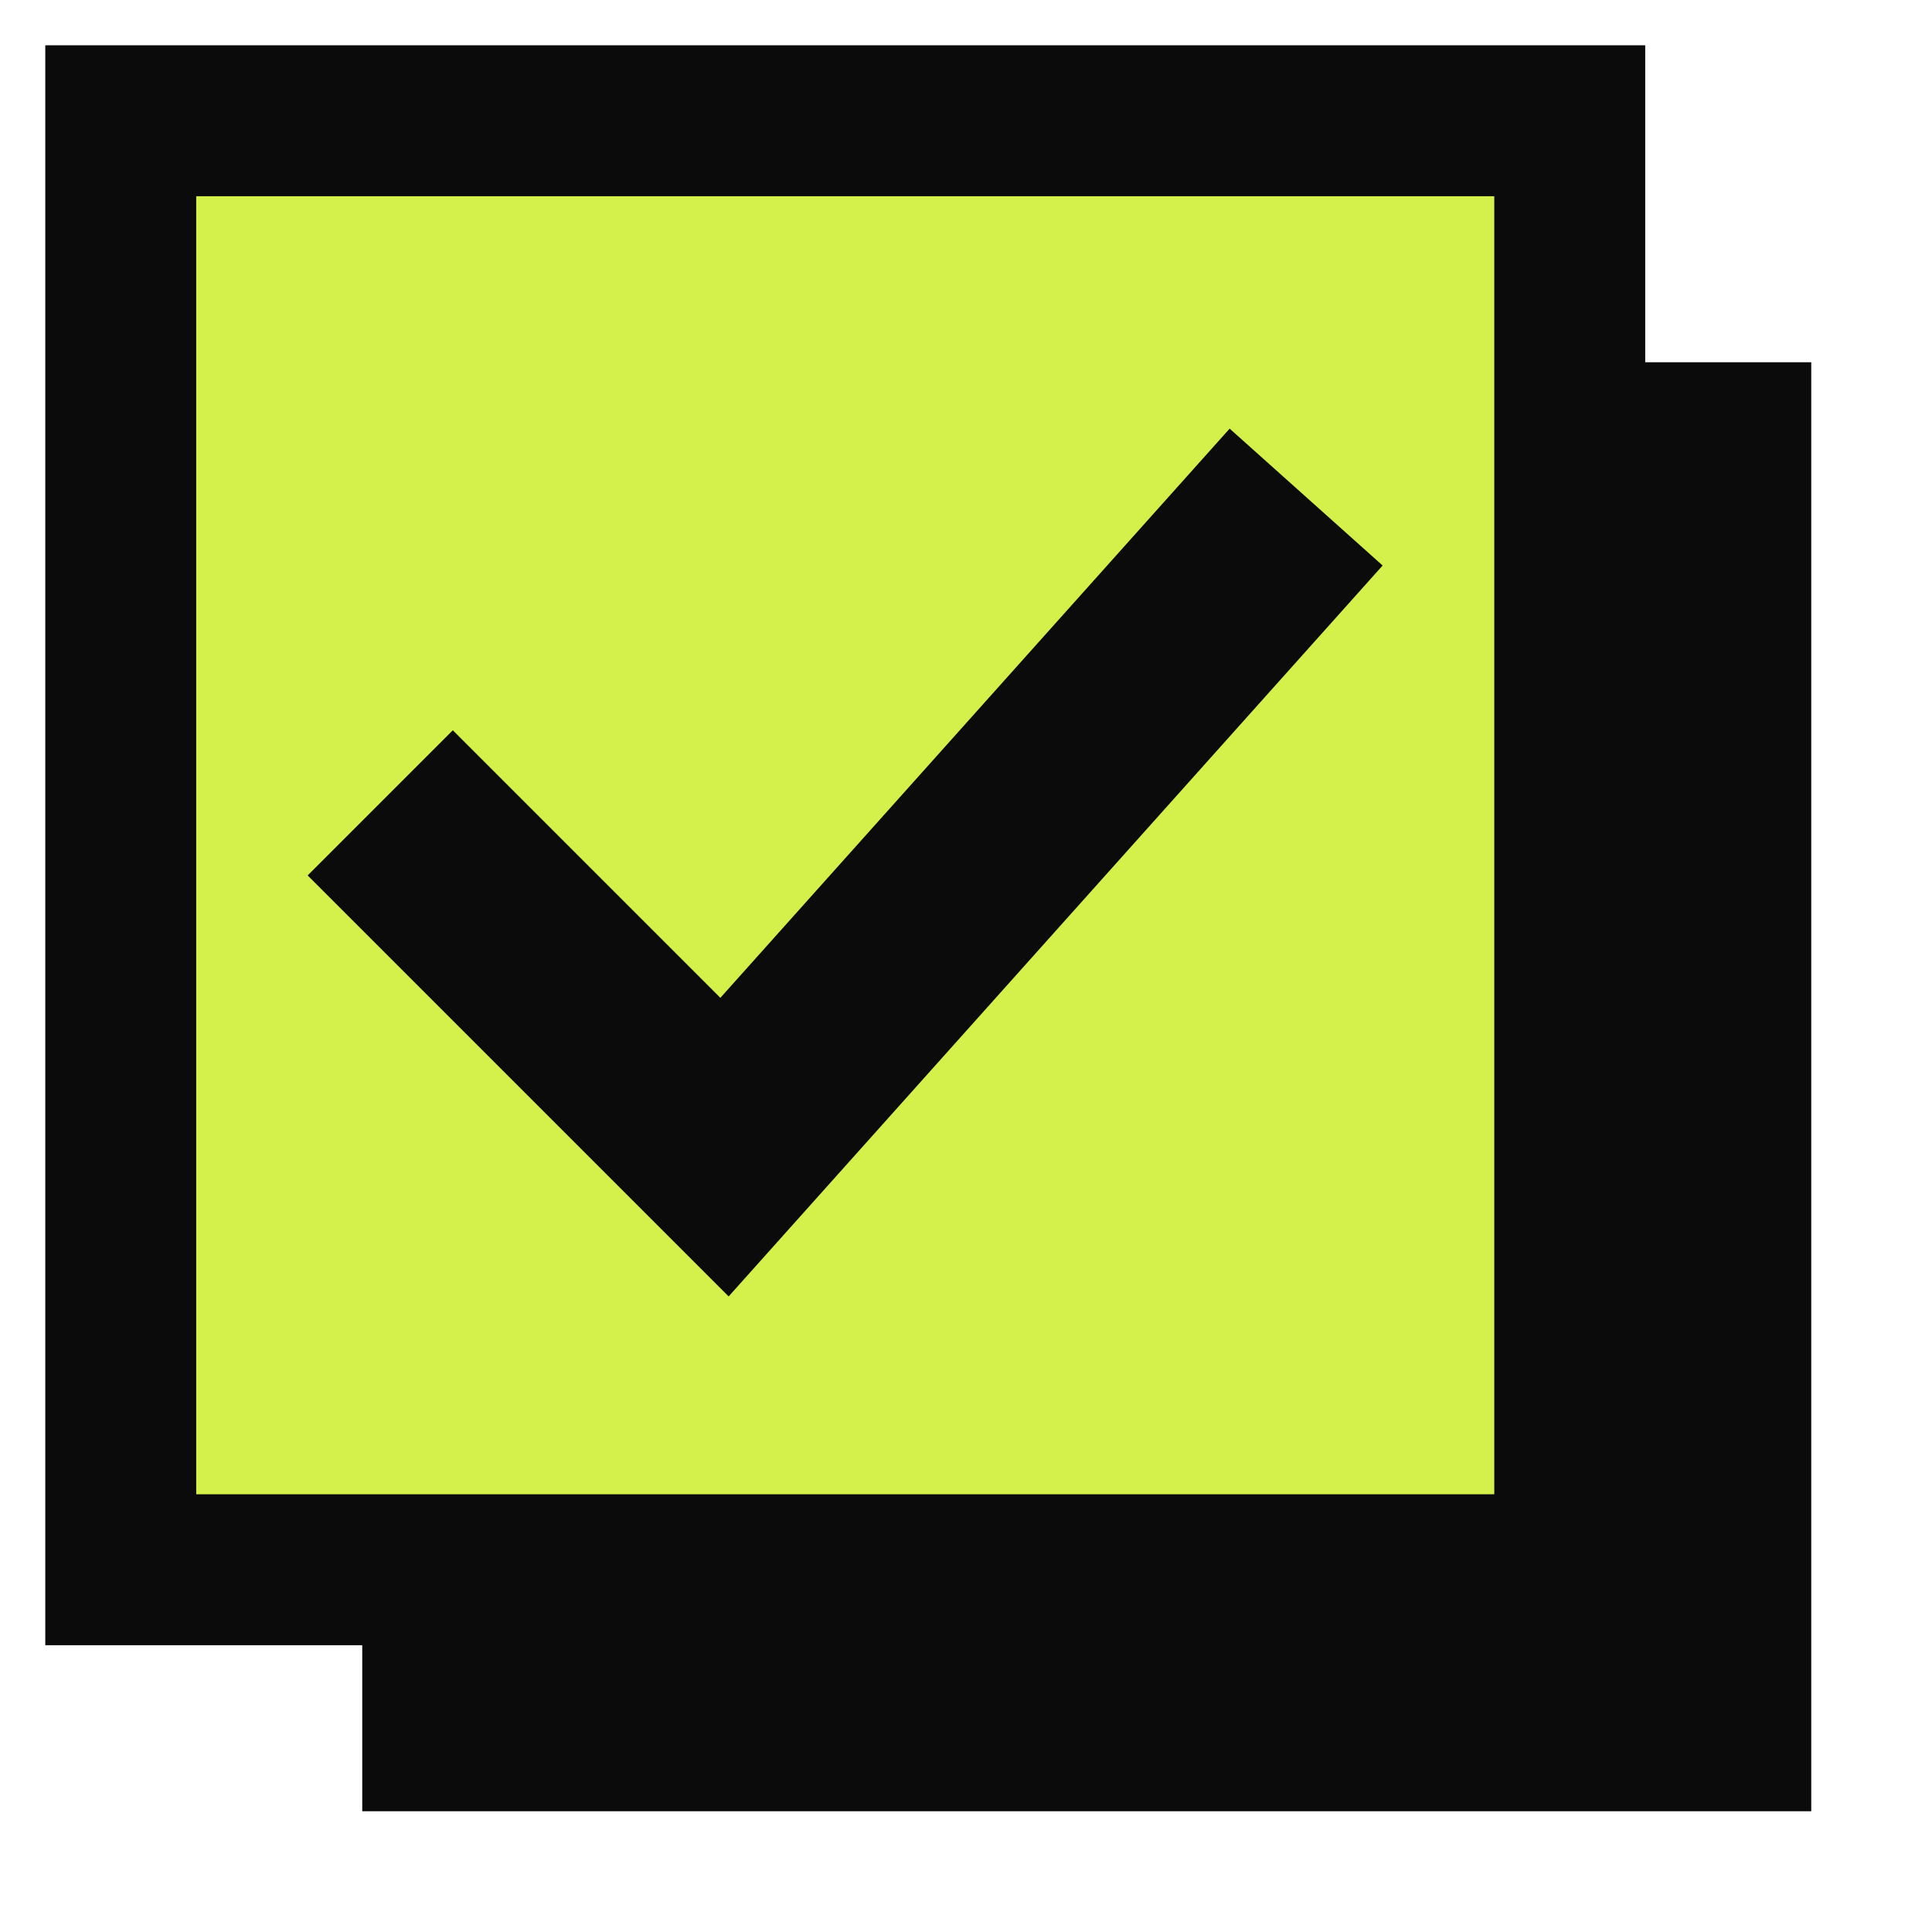
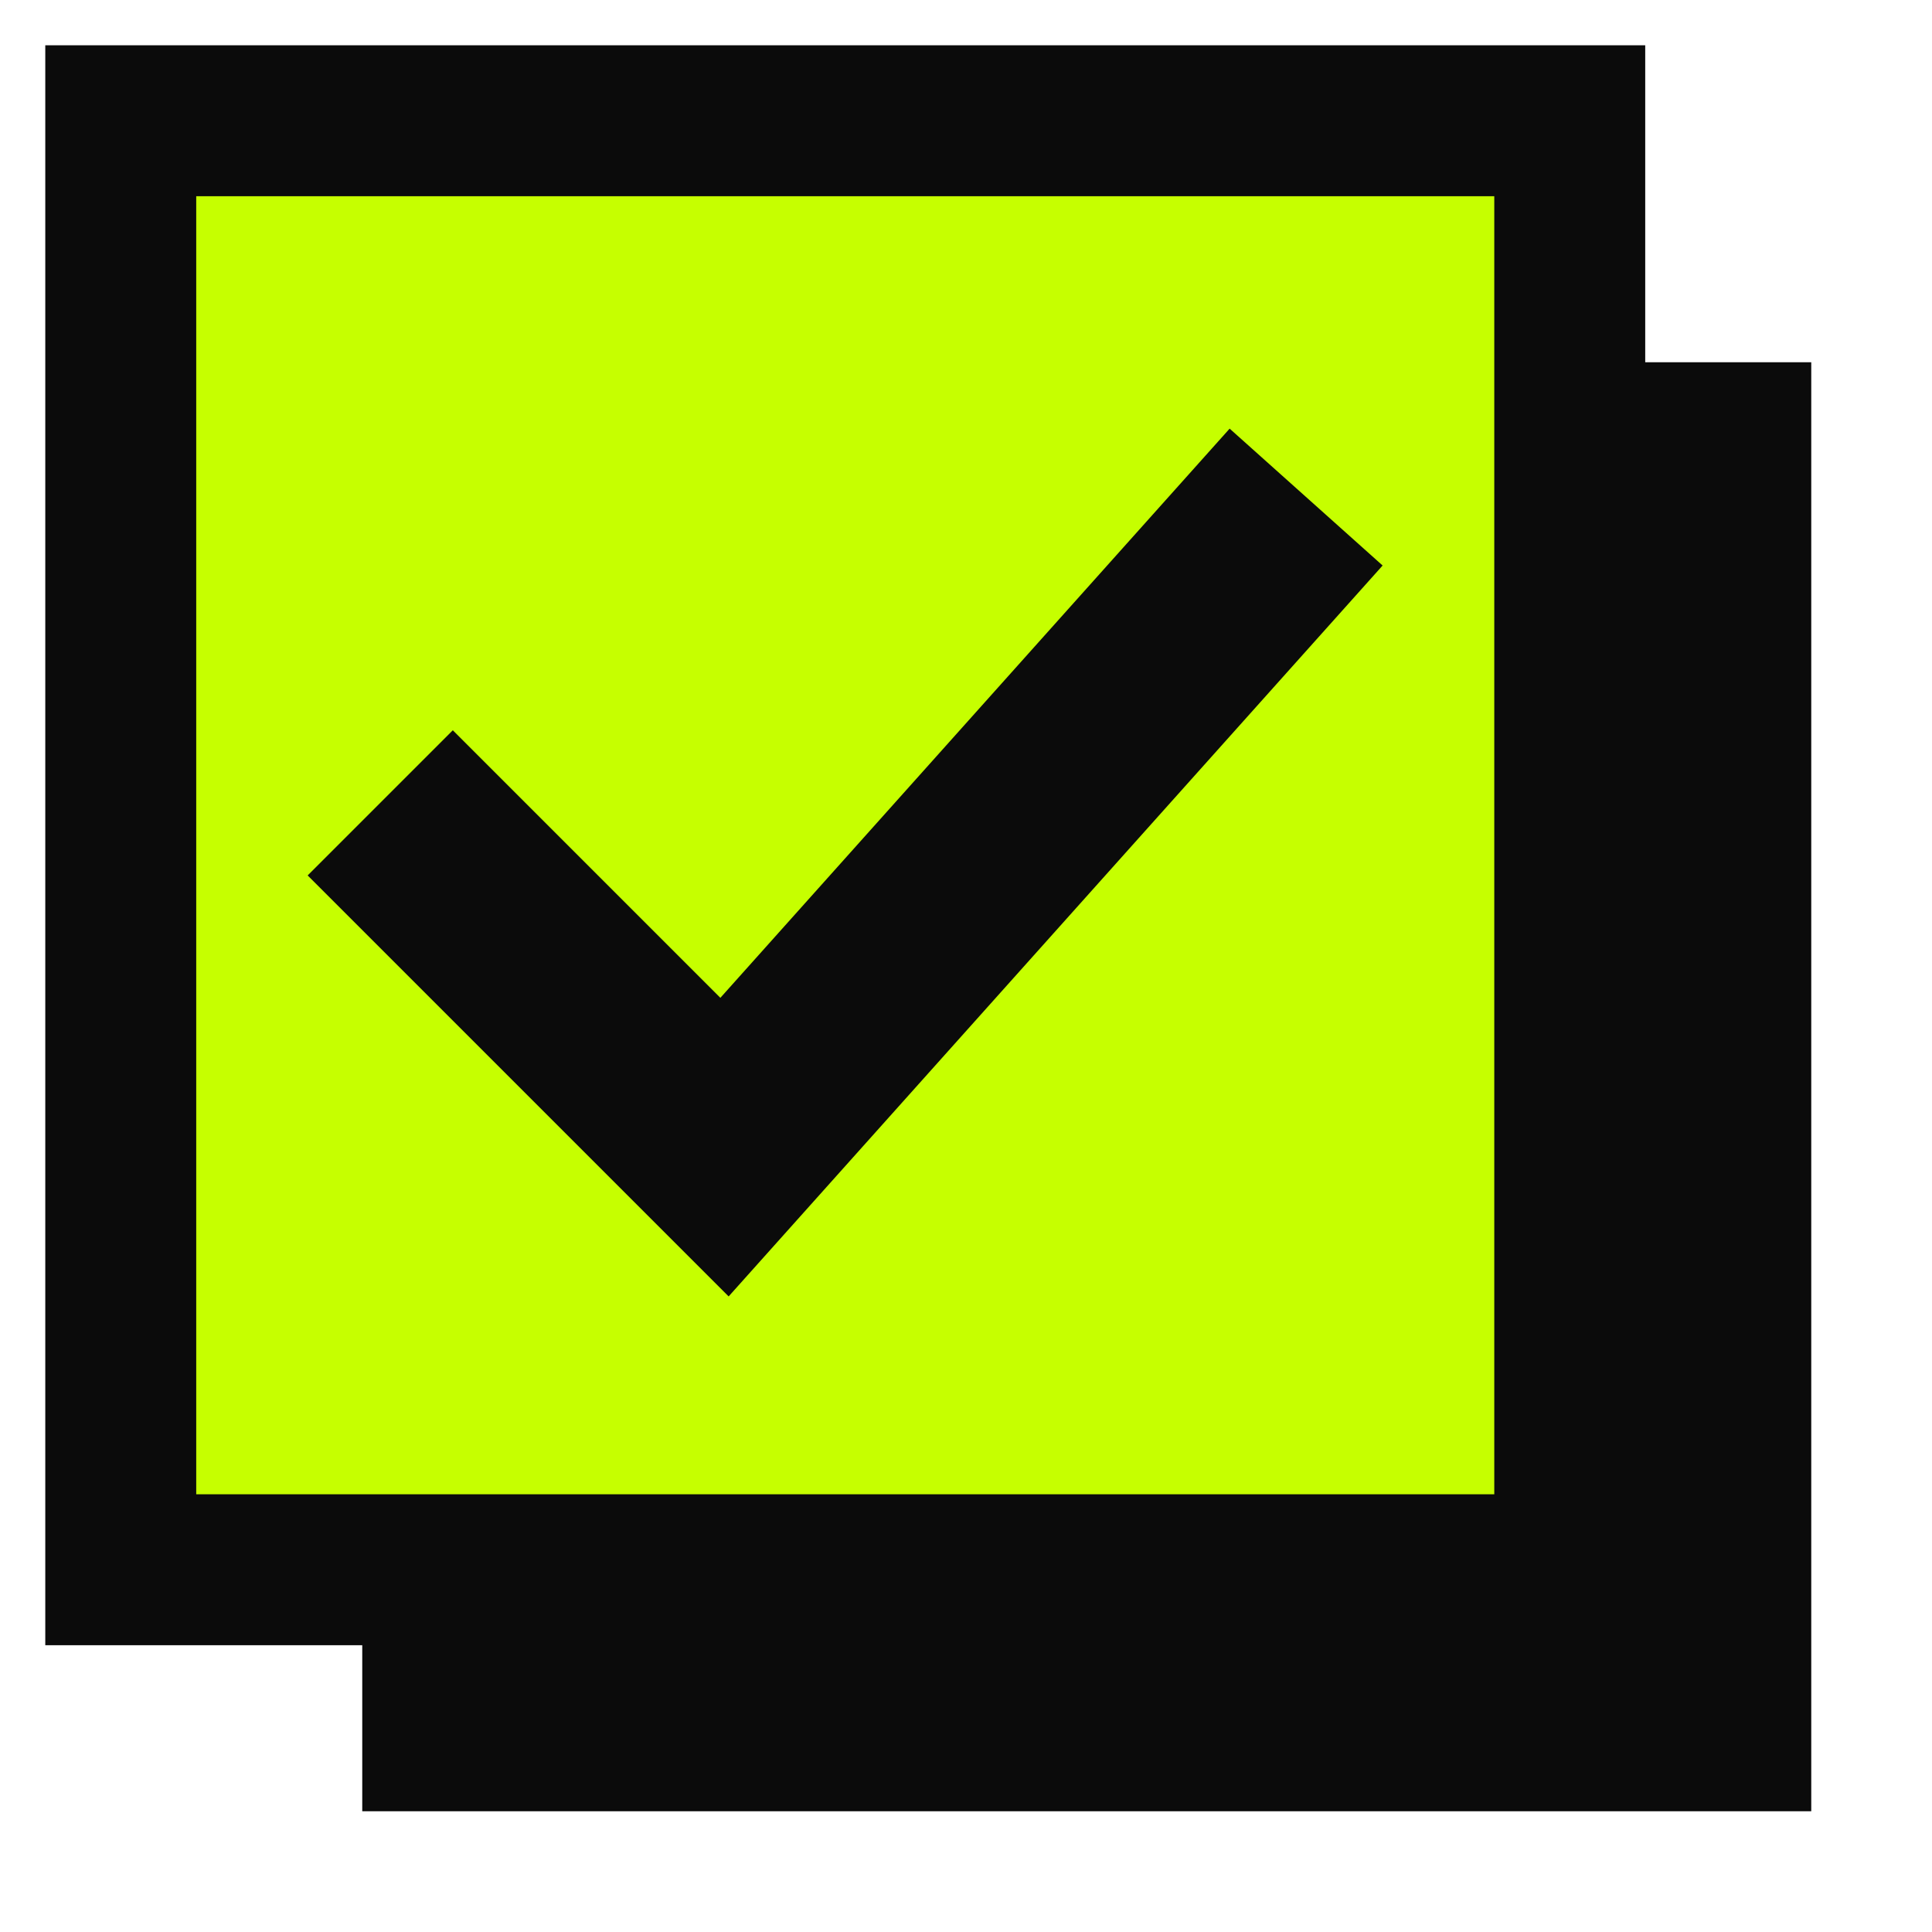
<svg xmlns="http://www.w3.org/2000/svg" viewBox="0 0 32 32">
  <rect x="6" y="6" width="24" height="24" fill="#0b0b0b" />
-   <rect x="2" y="2" width="24" height="24" fill="#d4f04a" stroke="#0b0b0b" stroke-width="2.5" />
+   <rect x="2" y="2" width="24" height="24" fill="#c6ff00" stroke="#0b0b0b" stroke-width="2.5" />
  <path d="M7.5 14.5l4.5 4.5 8.5-9.5" fill="none" stroke="#0b0b0b" stroke-width="3.4" stroke-linecap="square" />
</svg>
